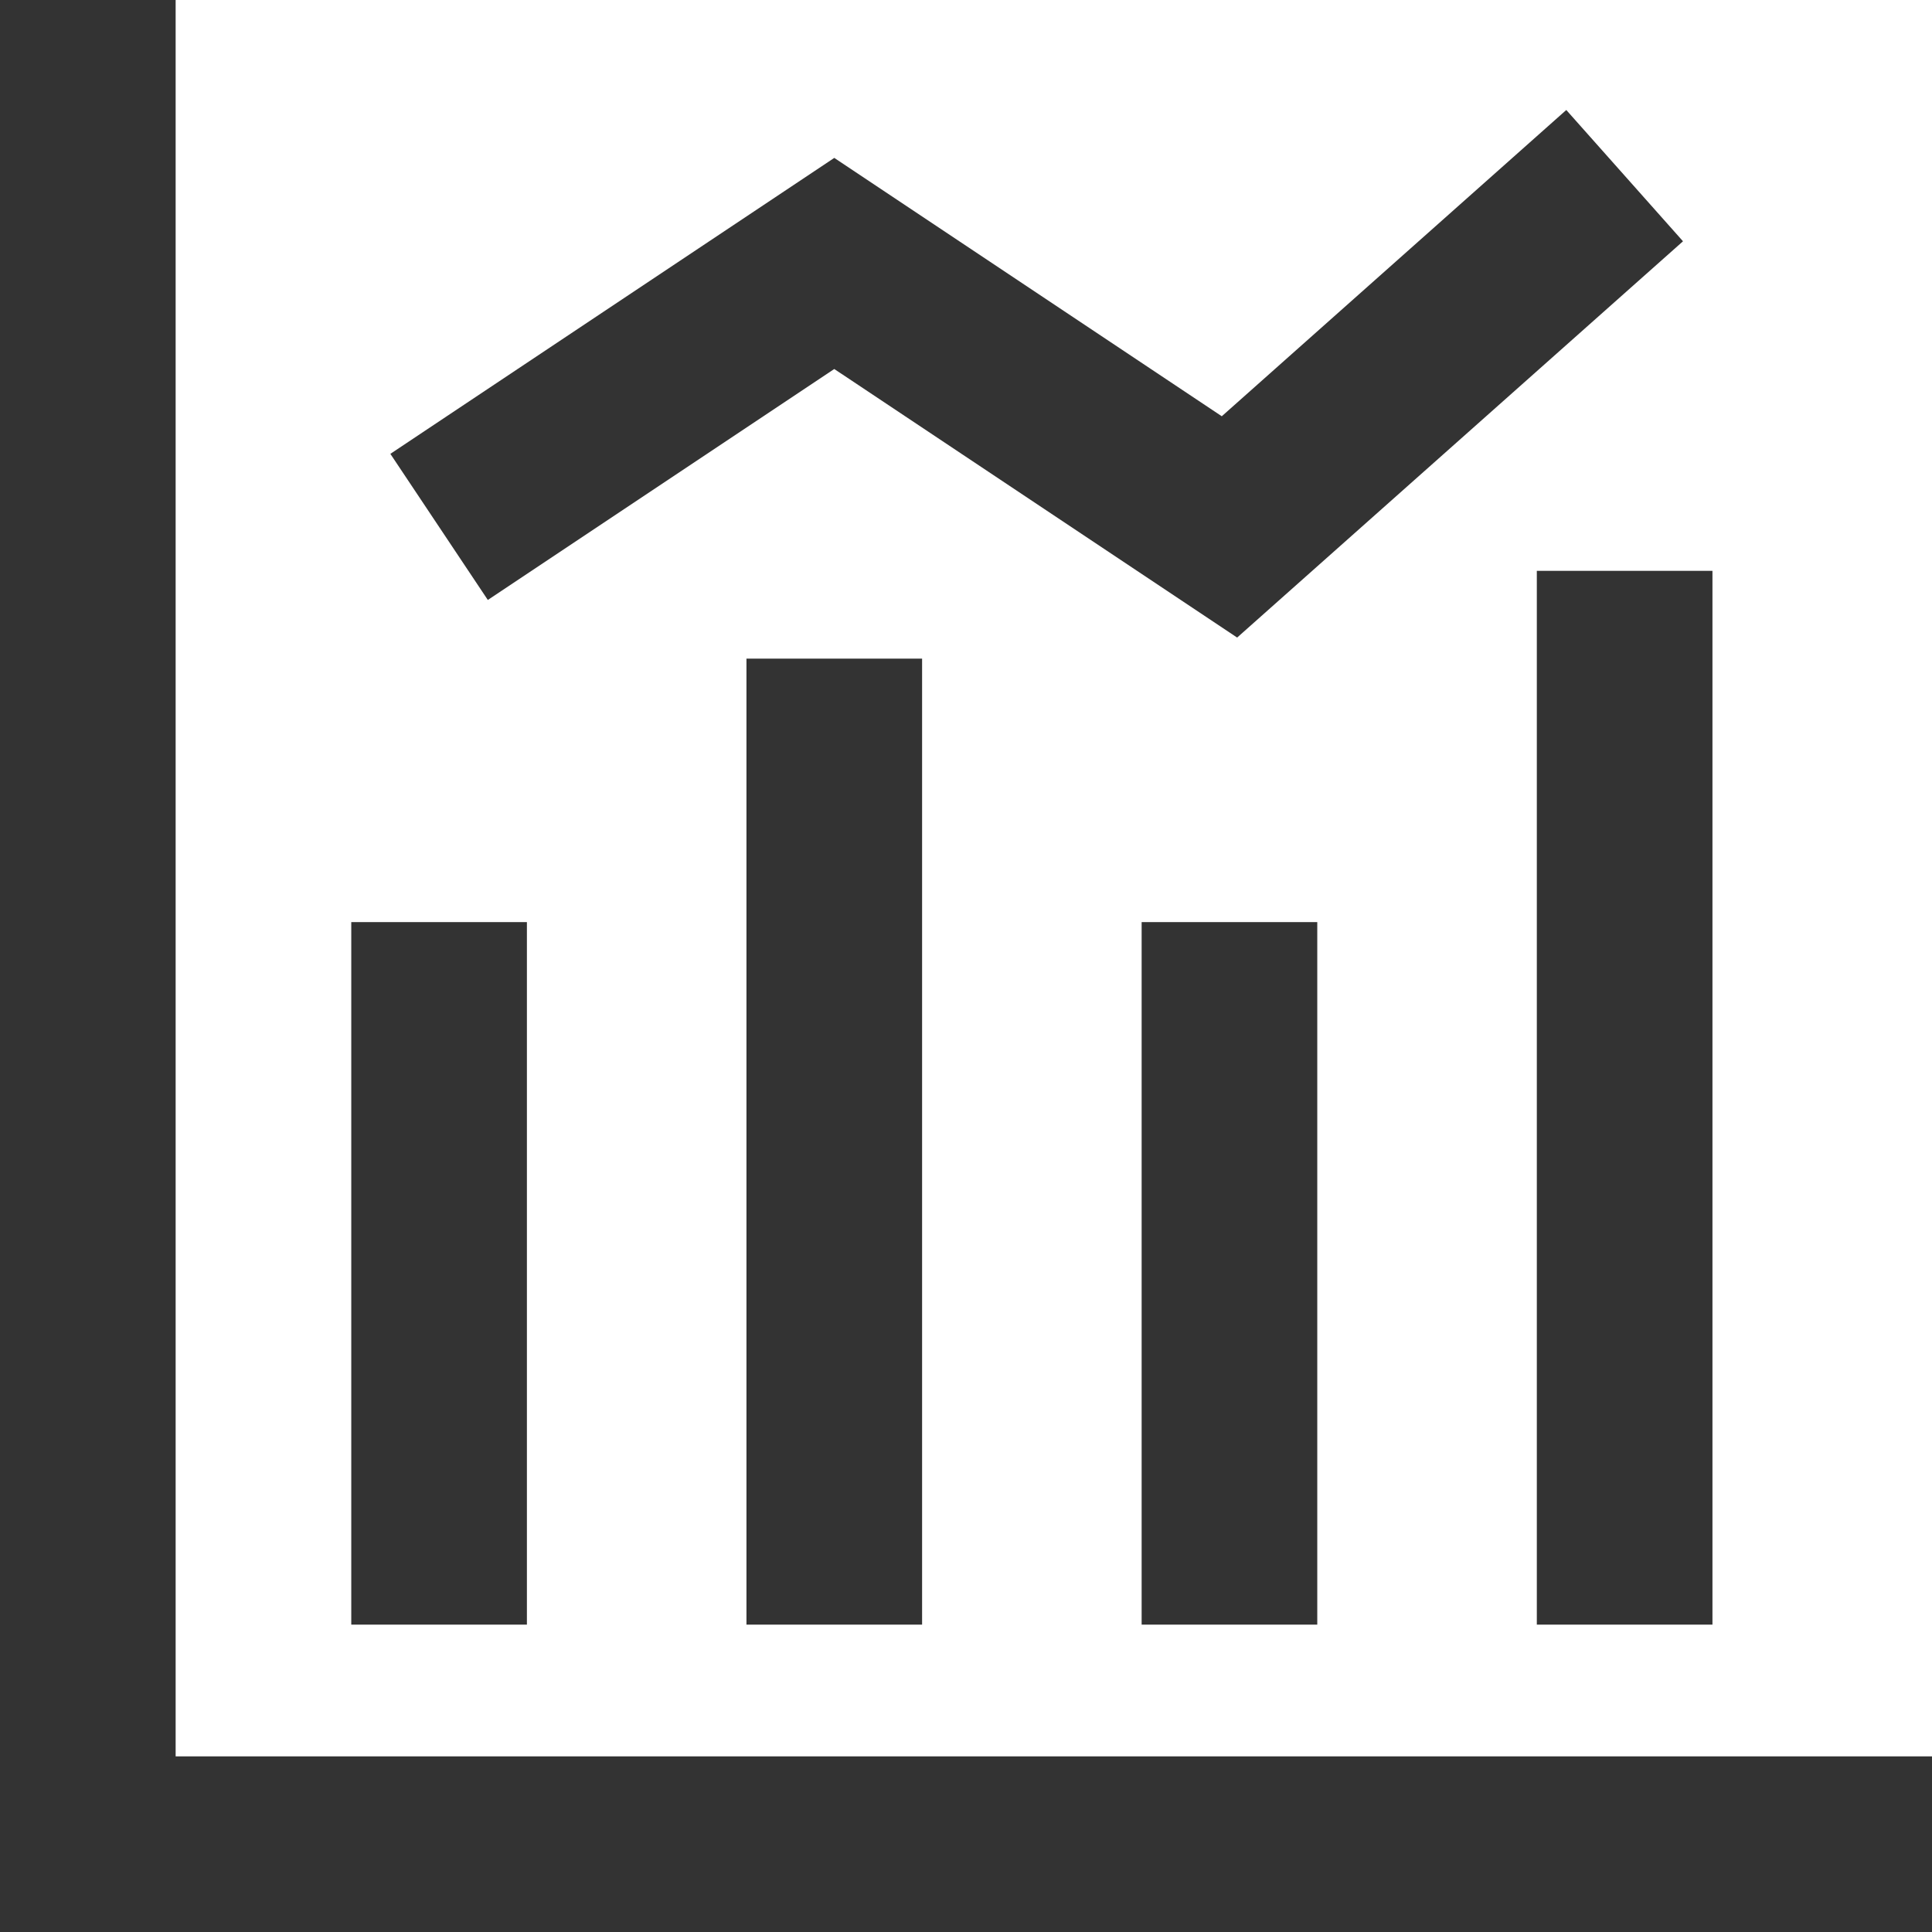
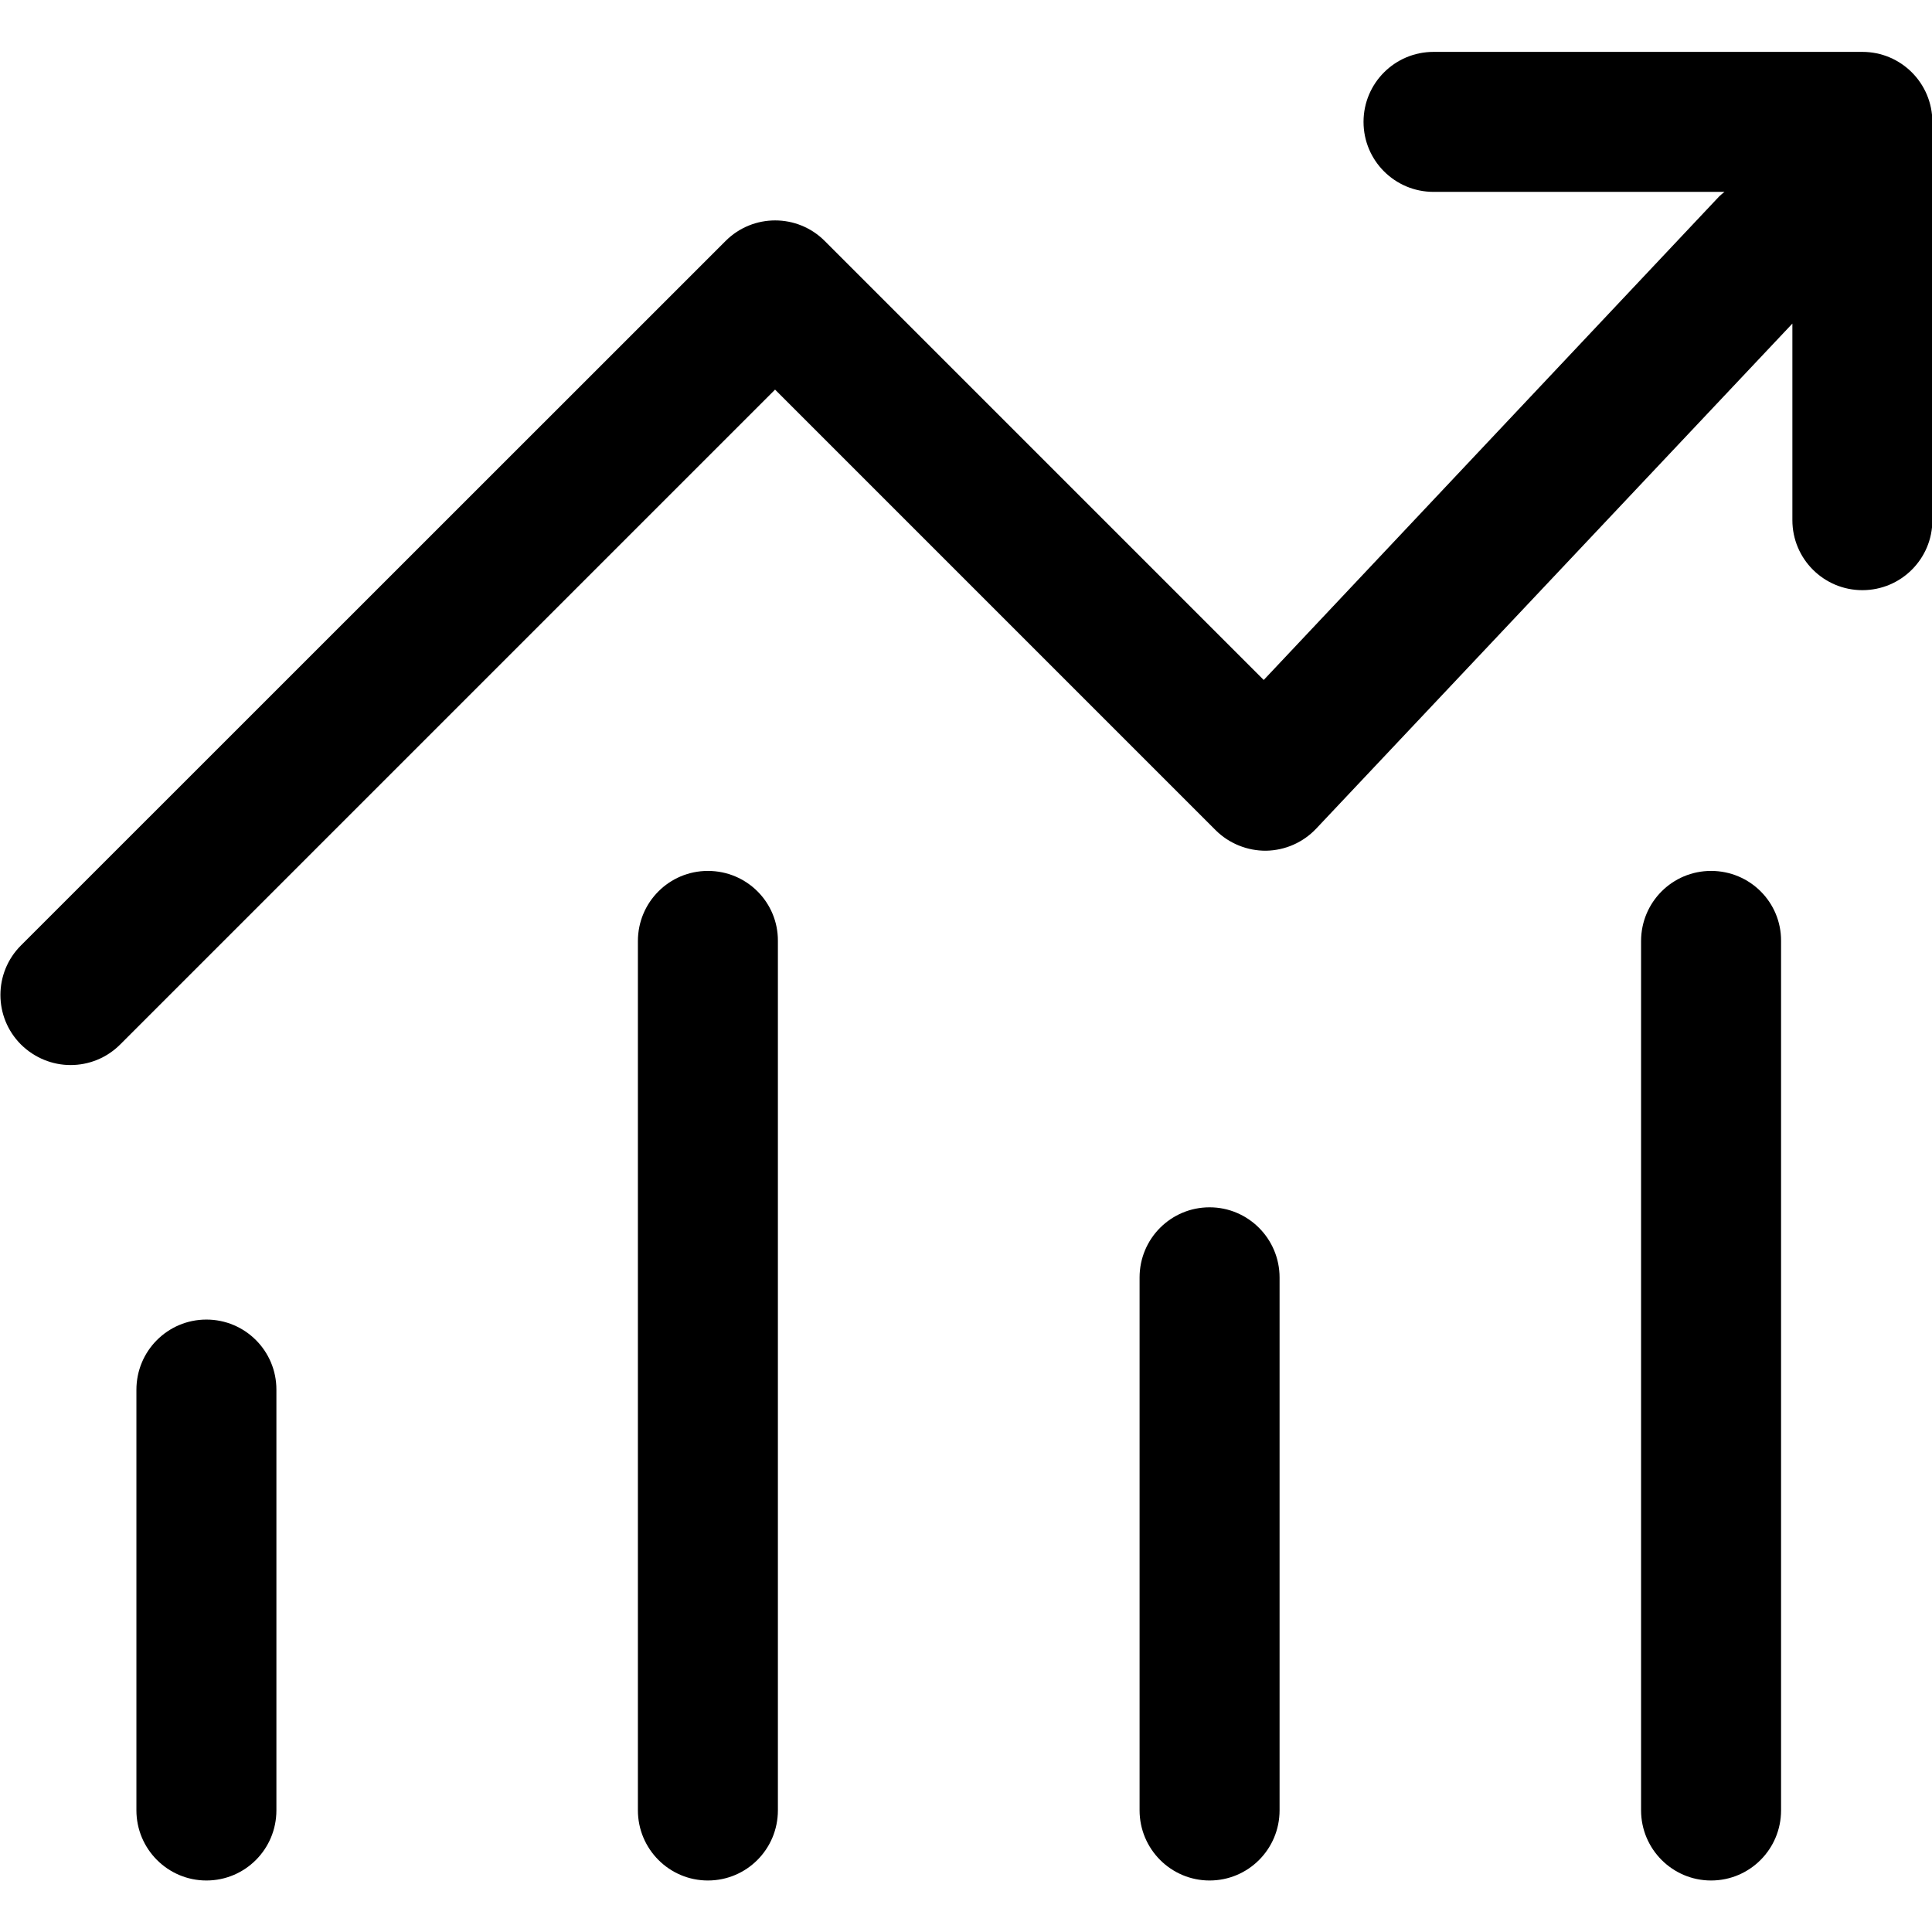
- <svg xmlns="http://www.w3.org/2000/svg" t="1580561533106" class="icon" viewBox="0 0 1024 1024" version="1.1" p-id="3424" width="200" height="200">
+ <svg xmlns="http://www.w3.org/2000/svg" t="1579161553266" class="icon" viewBox="0 0 1024 1024" version="1.1" p-id="4416" width="200" height="200">
  <defs>
    <style type="text/css" />
  </defs>
-   <path d="M93.091 930.909h930.909v93.091H0V0h93.091v930.909z m93.091-442.182h93.091v372.364H186.182V488.727z m209.455-139.636h93.091v512h-93.091V349.091z m209.455 139.636h93.091v372.364h-93.091V488.727z m209.455-186.182h93.091v558.545h-93.091V302.545z m-555.985 15.453l-51.665-77.452L442.182 83.689l205.382 136.937 182.598-162.327 61.859 69.585-236.311 210.036L442.182 195.584l-183.622 122.415z" fill="#333333" p-id="3425" />
+   <path d="M109.4 699.4c-20.5 0-37.1 16.6-37.1 37.2v222.9c0 20.5 16.6 37.2 37.1 37.2s37.1-16.6 37.1-37.2v-223c0-20.5-16.6-37.1-37.1-37.1zM375.2 461.6c-20.5 0-37.1 16.6-37.1 37.2v460.7c0 20.5 16.6 37.2 37.1 37.2s37.1-16.6 37.1-37.2V498.7c0.1-20.5-16.5-37.1-37.1-37.1zM906.9 461.6c-20.5 0-37.1 16.6-37.1 37.2v460.7c0 20.5 16.6 37.2 37.1 37.2s37.1-16.6 37.1-37.2V498.7c0.1-20.5-16.5-37.1-37.1-37.1zM641.1 639.9c-20.5 0-37.1 16.6-37.1 37.2v282.4c0 20.5 16.6 37.2 37.1 37.2s37.1-16.6 37.1-37.2V677.1c0-20.5-16.6-37.2-37.1-37.2z" p-id="4417" />
+   <path d="M987.1 27.5H759.8c-20.5 0-37.1 16.6-37.1 37.1s16.6 37.1 37.1 37.1H914c-0.9 0.8-1.8 1.4-2.7 2.3L669.8 360.4 437.1 127.7c-14.5-14.5-38-14.5-52.5 0L11.1 501.1c-14.5 14.5-14.5 38 0 52.5 7.3 7.2 16.8 10.9 26.3 10.9s19-3.6 26.3-10.9l347.1-347.1L644.3 440c7.1 7.1 16.9 11 26.8 10.9 10.1-0.2 19.6-4.4 26.5-11.7L950 171.5v104.2c0 20.5 16.6 37.1 37.1 37.1s37.1-16.6 37.1-37.1v-211c0-20.6-16.6-37.2-37.1-37.2z" p-id="4418" />
</svg>
